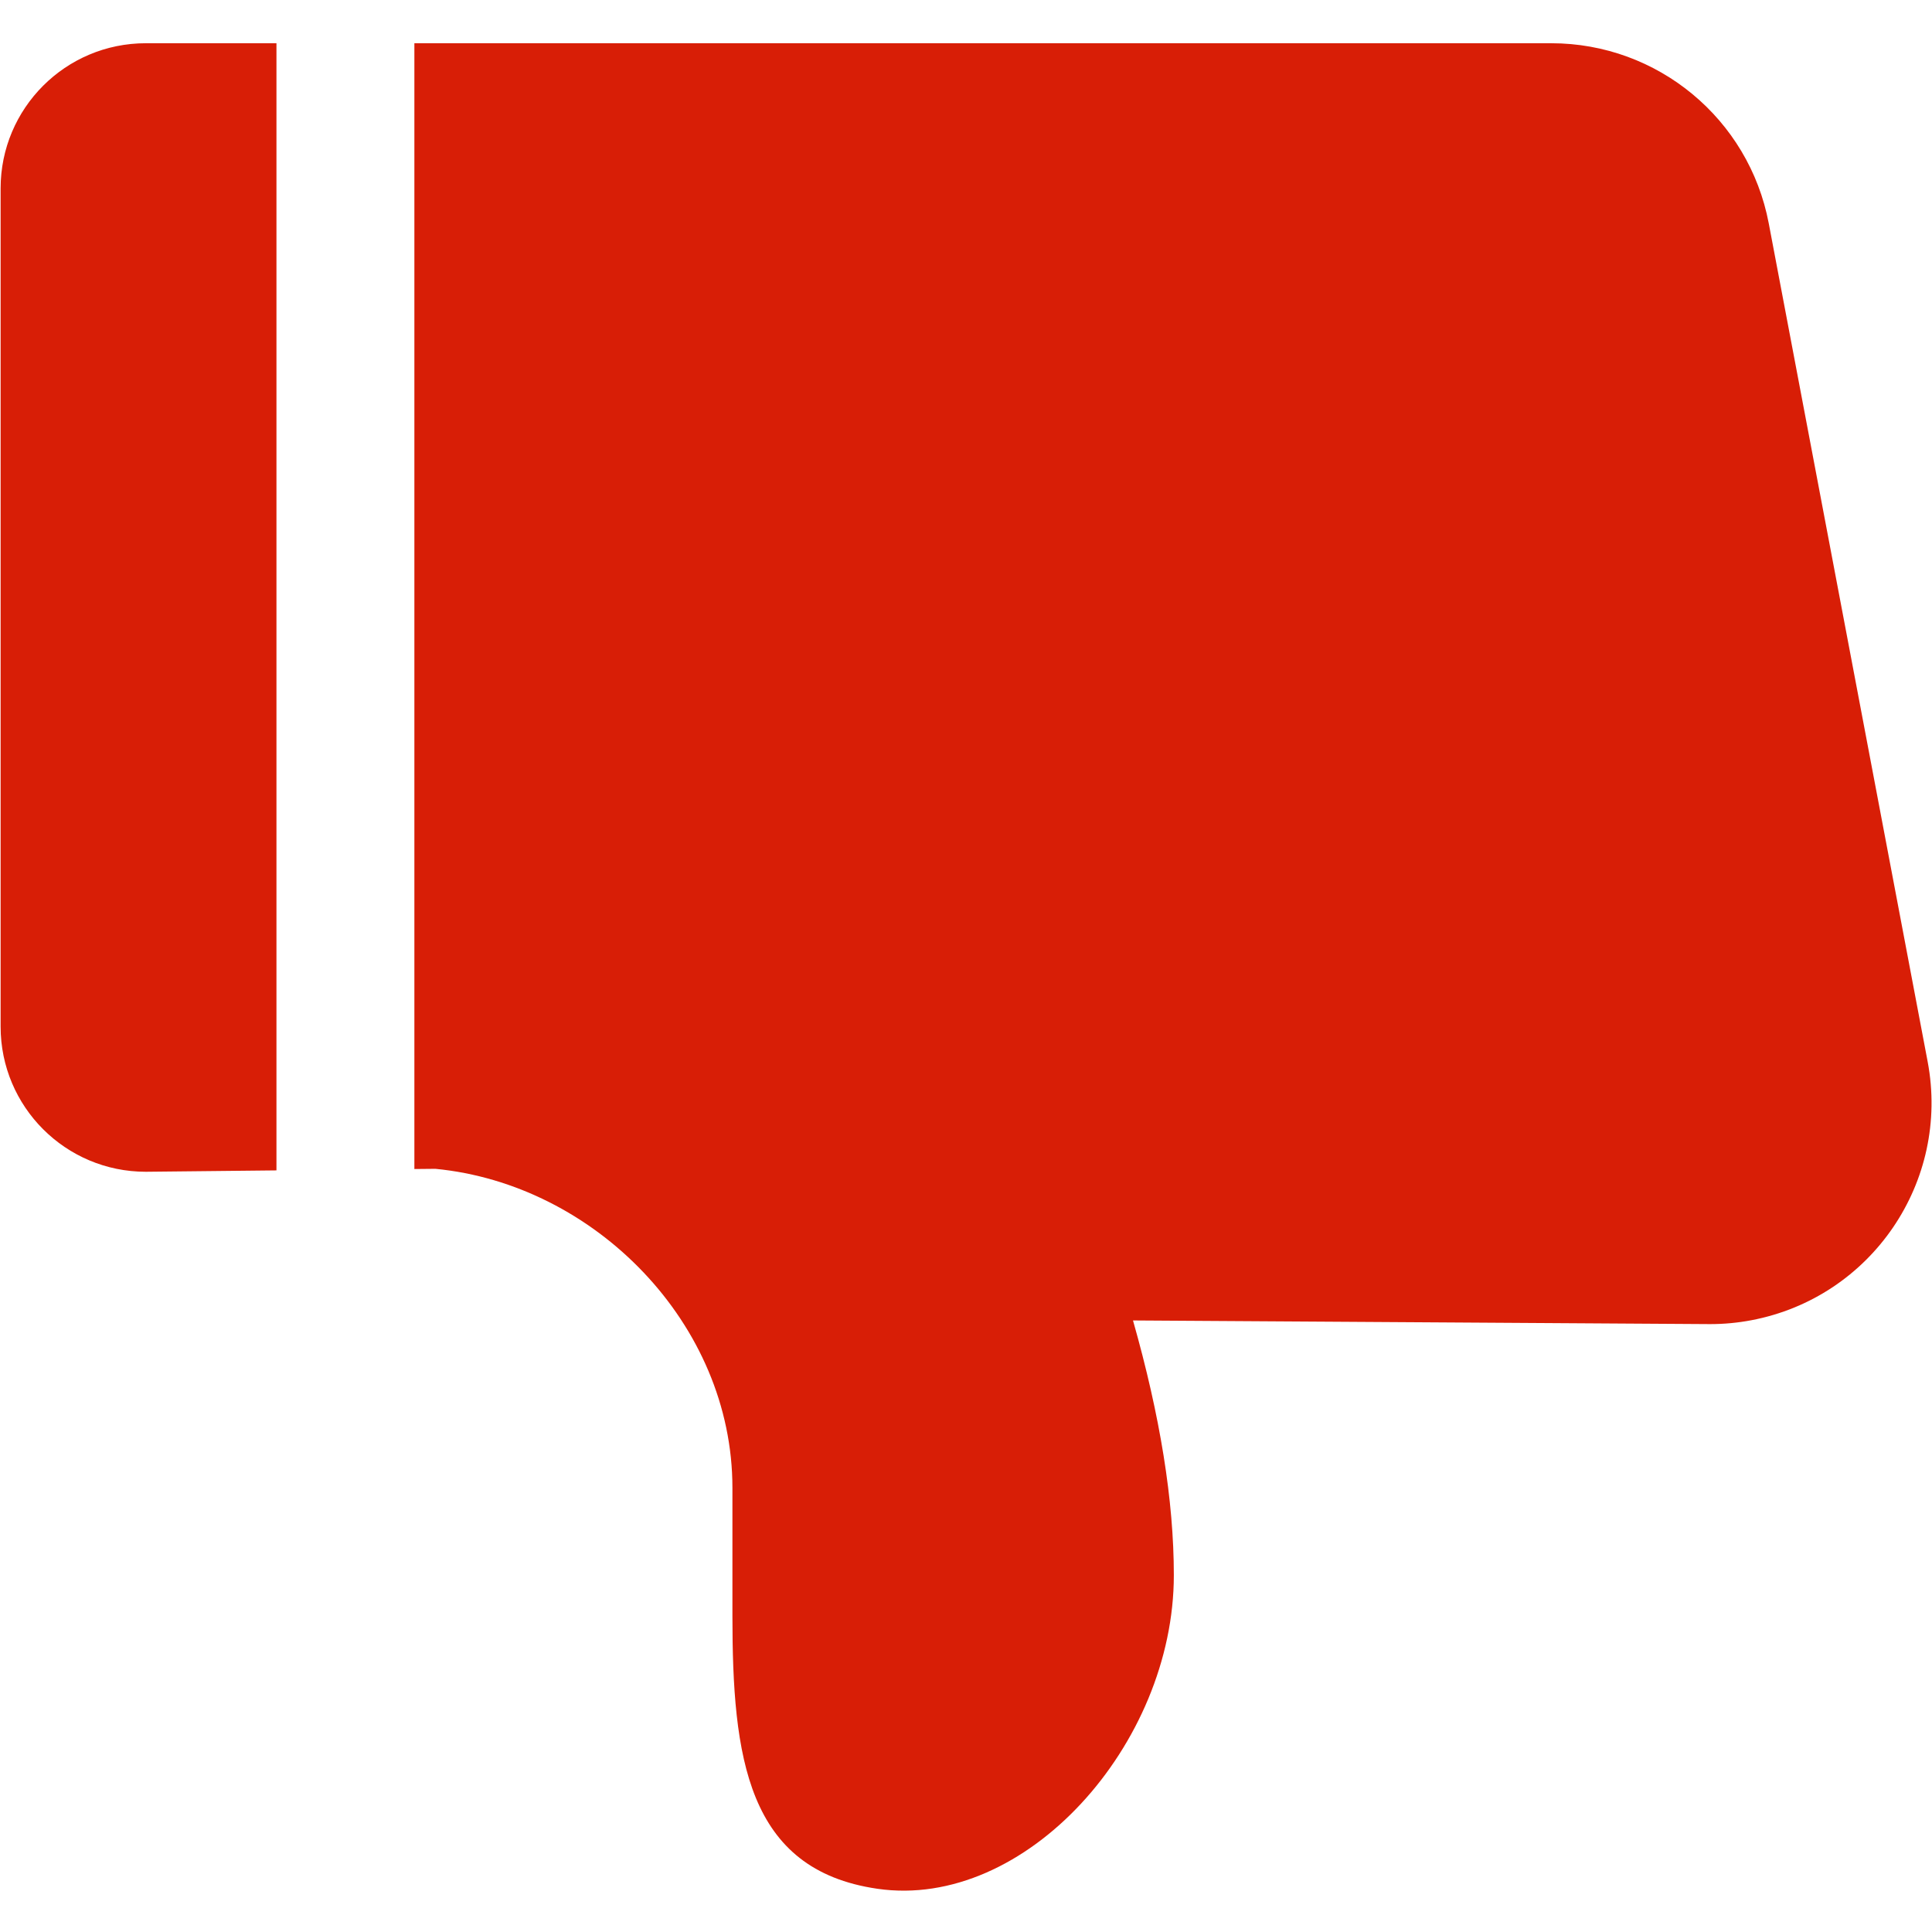
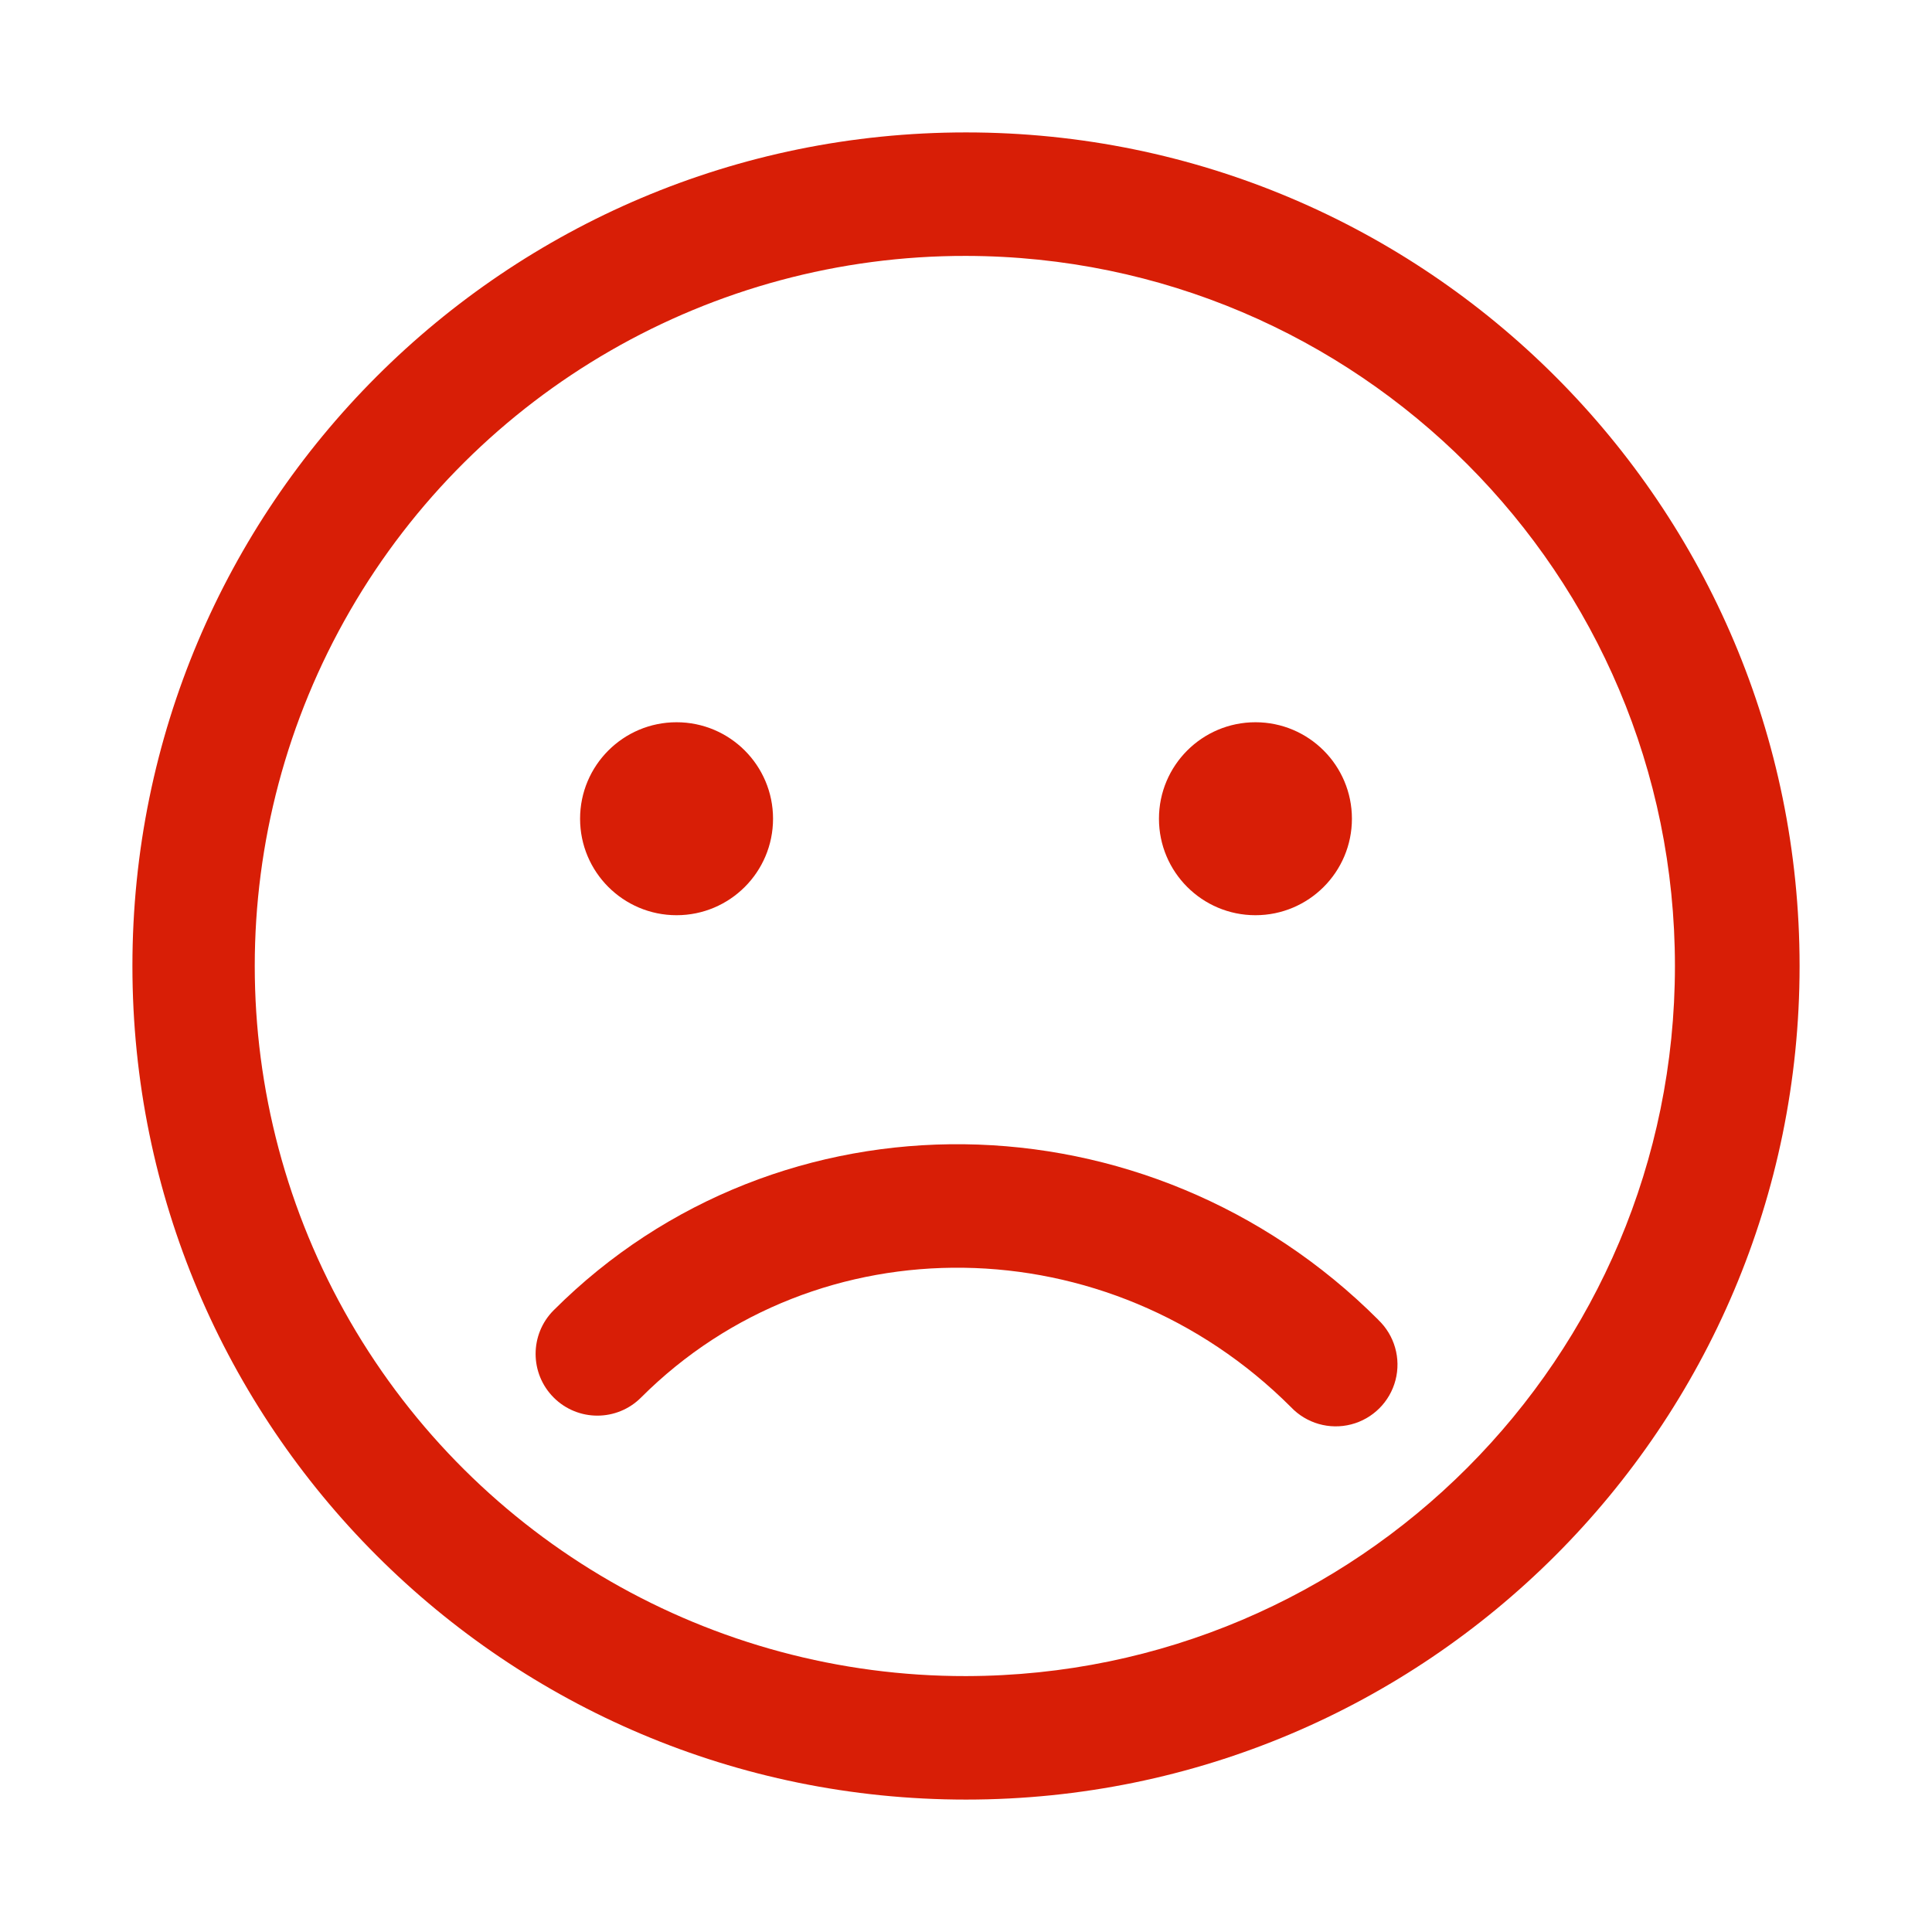
- <svg xmlns="http://www.w3.org/2000/svg" t="1684820068193" class="icon" viewBox="0 0 1024 1024" version="1.1" p-id="3222" width="36" height="36">
-   <path d="M0.324 544.126V99.857c0-42.502 34.439-76.943 76.95-76.943h69.252v597.417l-69.252 0.728C34.78 621.06 0.324 586.621 0.324 544.126zM906.402 701.805c-101.961-0.643-203.927-1.295-305.89-1.936 14.372 50.558 21.644 95.466 21.644 135.015 0 89.738-78.616 177.607-157.128 166.203-69.225-10.057-76.829-69.886-76.829-144.859v-67.69c0-86.872-72.917-160.898-157.451-169.04l-11.119 0.107V22.915h602.566c56.363 0 104.777 40.091 115.278 95.473 28.069 148.097 56.146 296.182 84.217 444.27 12.046 63.673-29.797 125.053-93.468 137.099a116.62 116.62 0 0 1-21.819 2.048z" fill="#d81e06" p-id="3223" />
+ <svg xmlns="http://www.w3.org/2000/svg" t="1684989055427" class="icon" viewBox="0 0 1024 1024" version="1.1" p-id="2308" id="mx_n_1684989055429" width="15" height="15">
+   <path d="M512 953.818c244.023 0 441.818-197.795 441.818-441.818C953.818 267.977 756.023 70.182 512 70.182 267.977 70.182 70.182 267.977 70.182 512c0 244.023 197.795 441.818 441.818 441.818z m0-65.455a376.364 376.364 0 1 1 0-752.727 376.364 376.364 0 0 1 0 752.727z" p-id="2309" fill="#d81e06" />
+   <path d="M730.536 699.527c-121.95-121.95-317.659-124.486-437.073-5.073a32.727 32.727 0 1 0 46.309 46.268c93.559-93.559 247.827-91.555 344.455 5.073a32.727 32.727 0 1 0 46.309-46.227z" p-id="2310" fill="#d81e06" />
+   <path d="M358.591 433.945m-51.136 0a51.136 51.136 0 1 0 102.273 0 51.136 51.136 0 1 0-102.273 0Z" p-id="2311" fill="#d81e06" />
+   <path d="M665.409 433.945m-51.136 0a51.136 51.136 0 1 0 102.273 0 51.136 51.136 0 1 0-102.273 0Z" p-id="2312" fill="#d81e06" />
</svg>
